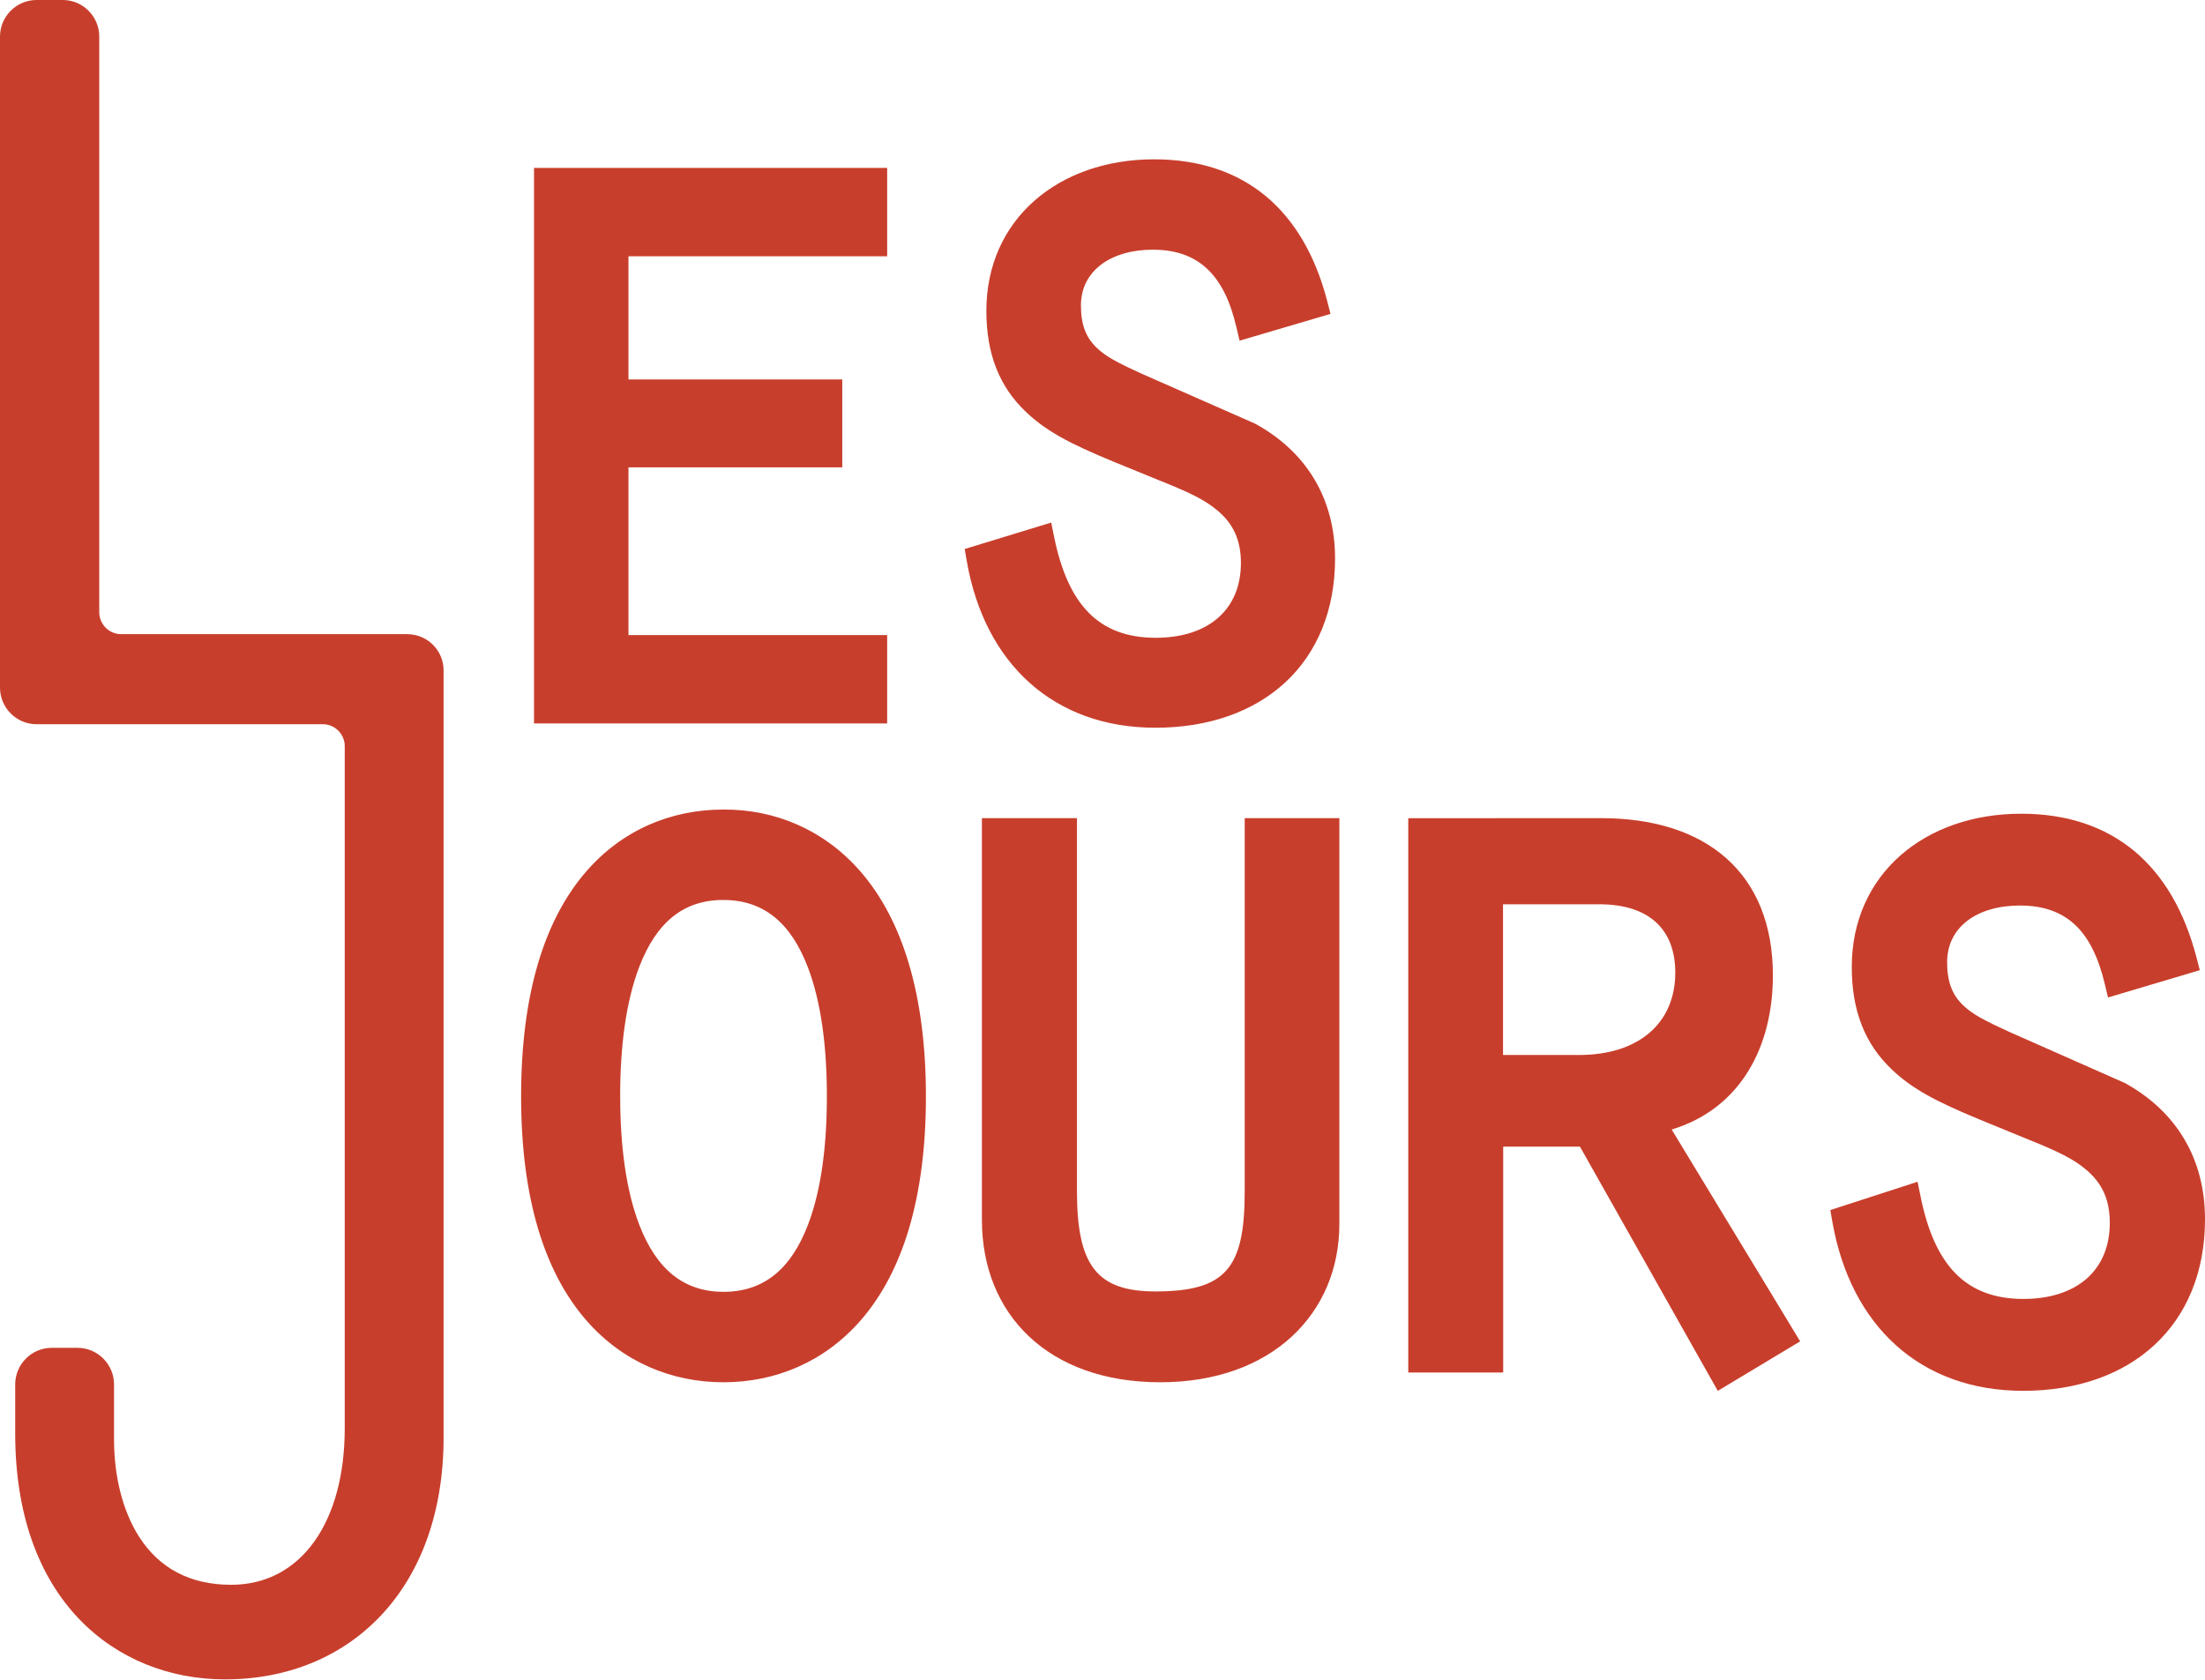
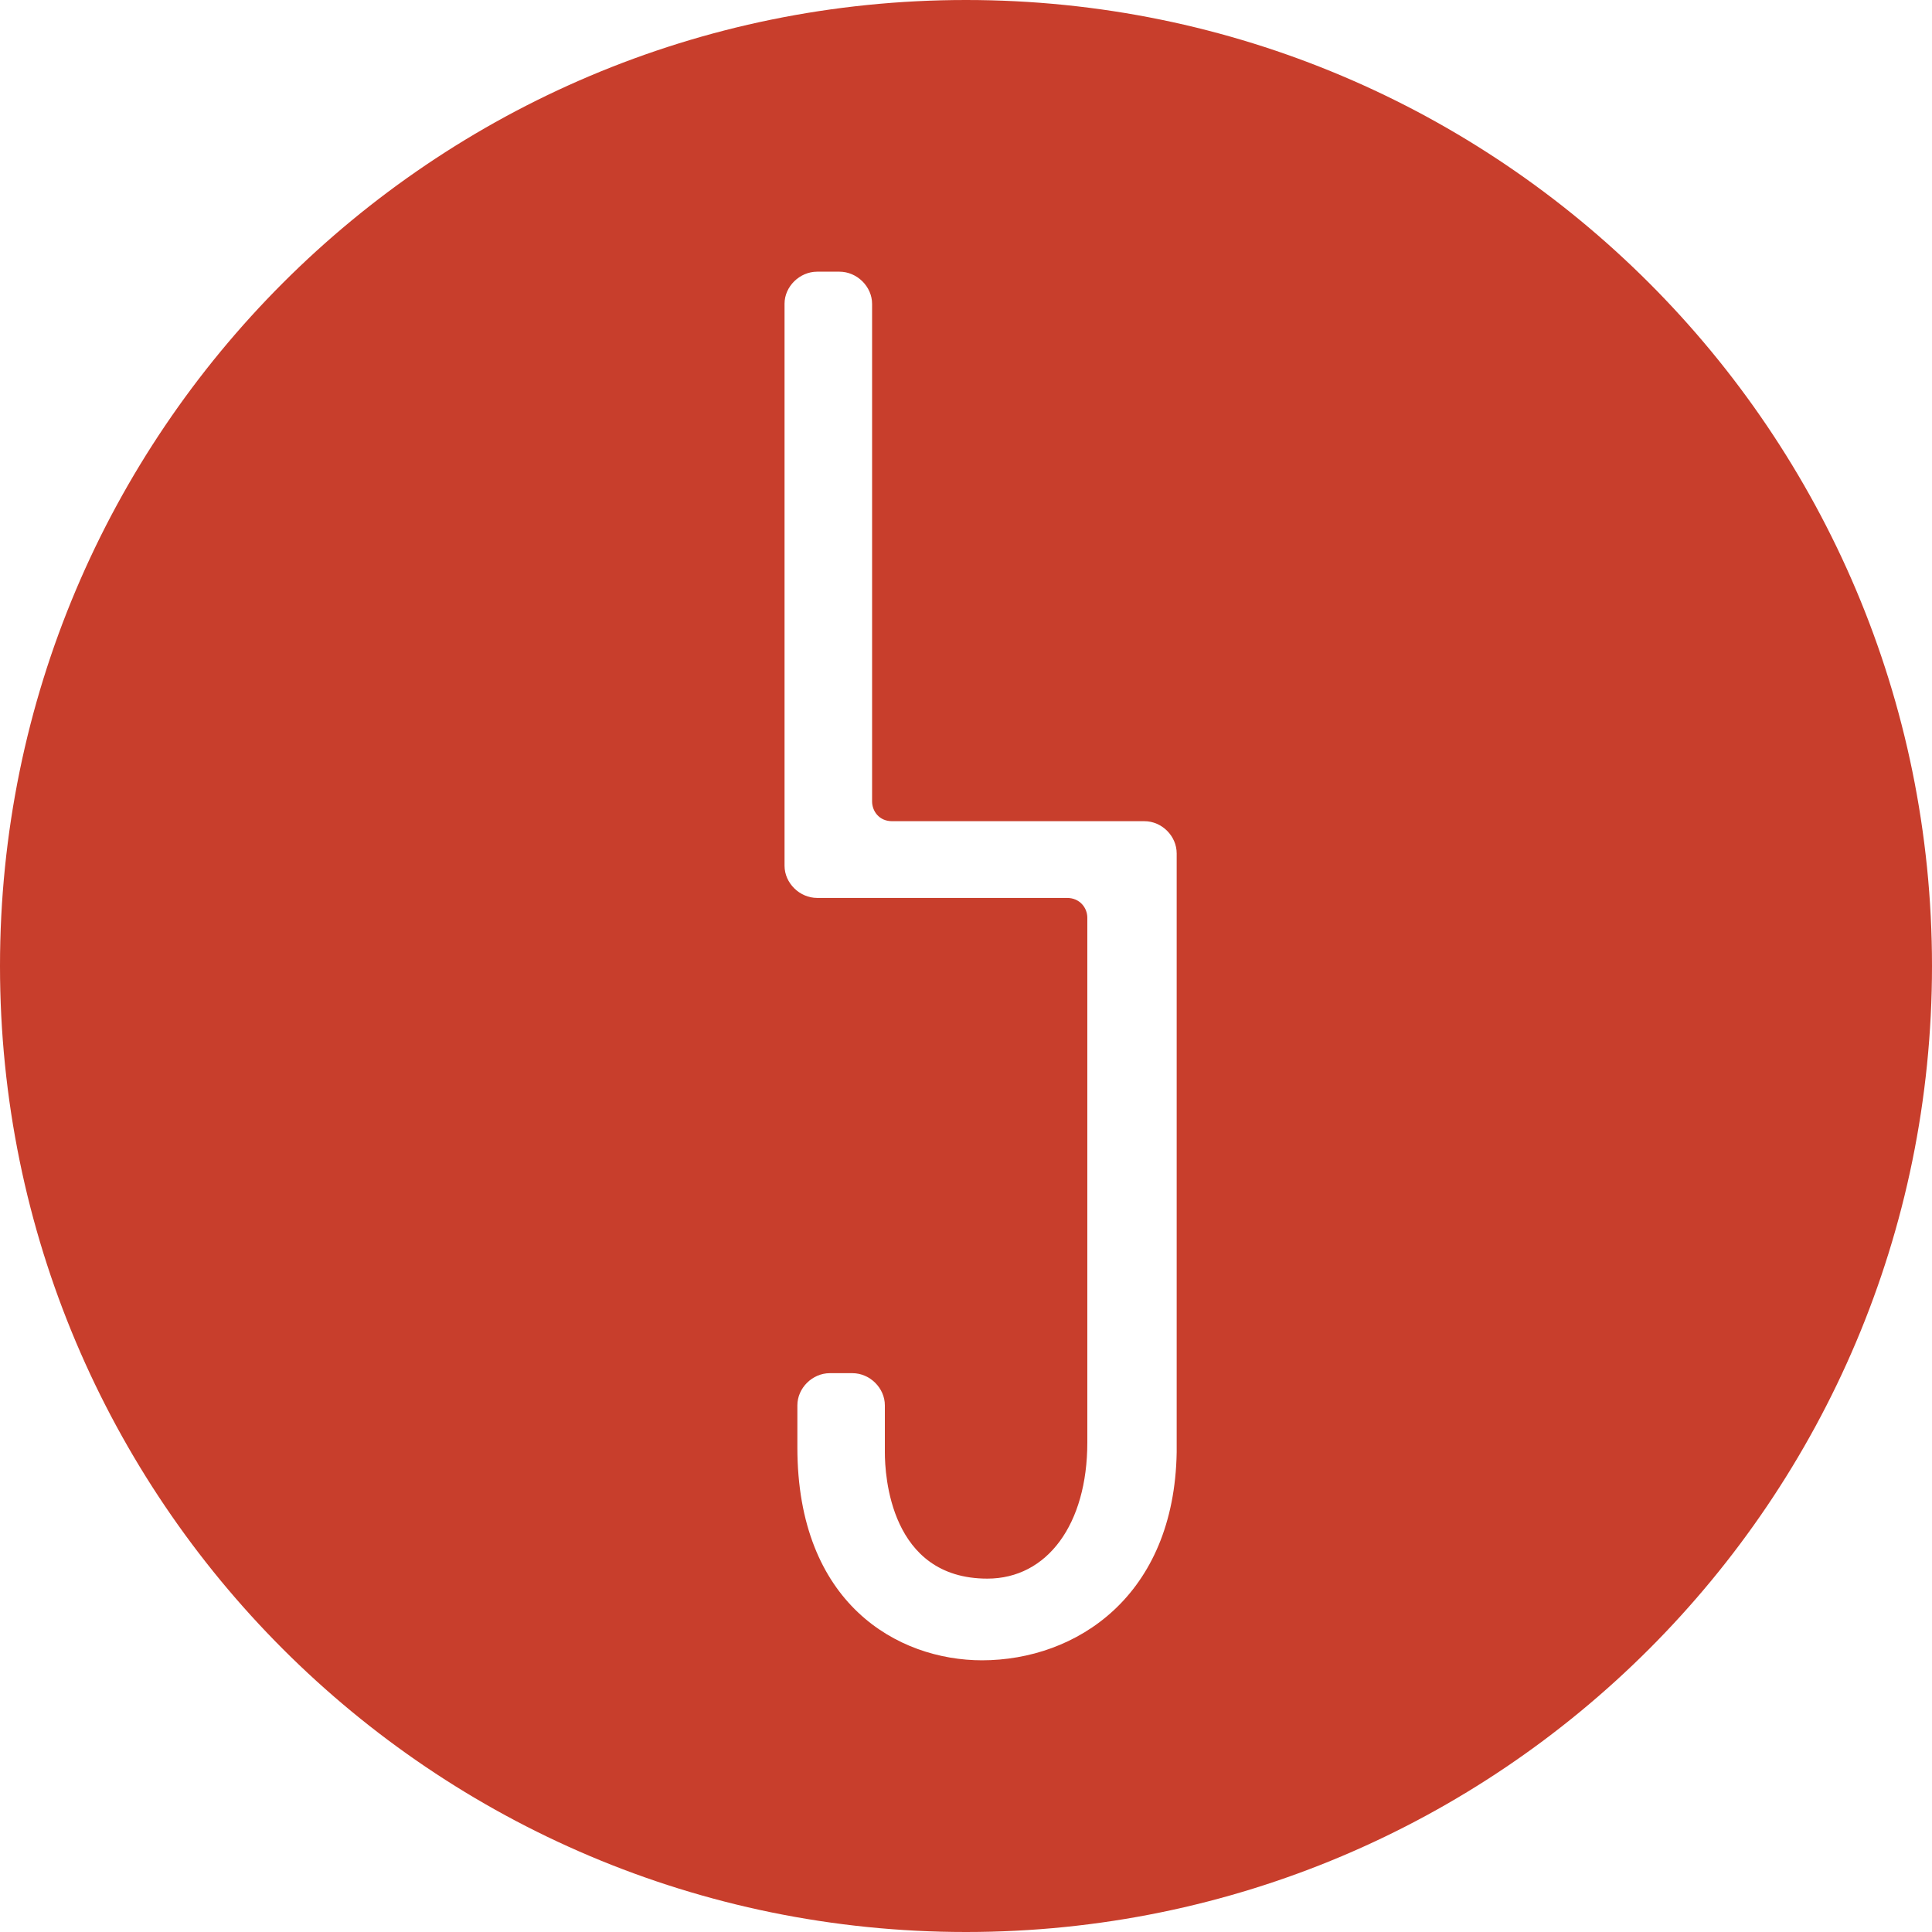
- <svg xmlns="http://www.w3.org/2000/svg" viewBox="0 0 512 390">
-   <path fill="#C83E2C" d="M445.19 274.462l-3.372 1.094-14.207 4.608-2.61.845.47 2.7c4.24 24.26 20.5 39.28 44.3 39.28 25.24 0 42.23-15.32 42.23-39.83 0-13.93-6.49-24.97-18.62-31.66l-26.54-11.74c-6.41-2.92-8.82-4.24-10.97-6.27-2.53-2.4-3.75-5.42-3.75-10.04 0-8.17 6.96-13.16 16.9-13.16 10.83 0 16.77 5.92 19.68 18.11l.78 3.24 3.21-.95 15.17-4.51 2.93-.88-.77-2.96c-5.57-21.43-19.44-33.37-40.69-33.37-22.43 0-39.35 14.06-39.35 35.6 0 10.28 3.12 17.91 9.27 23.77 4.73 4.51 10.17 7.41 20.57 11.71l10.76 4.41c7.51 3.02 10.89 4.69 13.87 7.22 3.64 3.08 5.44 6.87 5.44 12.3 0 11.14-7.8 17.67-20.06 17.67-13.43 0-20.66-7.9-23.87-23.77l-.71-3.46zM327 190.012v128.72h22.04v-52.446h17.826L398.873 323 418 311.5l-29.837-49.193c15.874-4.81 23.502-19.065 23.502-35.79 0-23.856-15.57-36.517-39.803-36.517l-44.862.012zM349 245v-35h22.35c11.656 0 17.65 5.904 17.65 15.858C389 237.64 380.465 245 366.65 245H349zm-98.926-55H228v93.287C228 305.214 243.386 321 269.405 321 295.332 321 311 305.015 311 284.242V190h-21.98v86.7c0 17.79-4.34 23.208-20.758 23.208-13.58 0-18.188-6.068-18.188-23.21V190zm-50.407 12.235c-8.424-9.603-19.748-14.294-31.674-14.234-12.223 0-23.568 4.76-31.95 14.47C126.298 213.75 121 231.1 121 254.6c0 23.54 5.374 40.87 15.23 52.12 8.4 9.584 19.71 14.28 31.77 14.28 12.053 0 23.368-4.694 31.77-14.284 9.853-11.25 15.226-28.587 15.23-52.118-.004-23.51-5.416-41.06-15.333-52.363zM144 254.595c0-11.515 1.322-21.963 4.446-30.092 3.906-10.163 10.164-15.54 19.54-15.503 9.4 0 15.664 5.39 19.568 15.54 3.124 8.12 4.446 18.548 4.446 30.055 0 11.464-1.302 21.807-4.41 29.89C183.703 294.615 177.426 300 168 300c-9.376 0-15.643-5.4-19.55-15.553-3.12-8.103-4.443-18.492-4.443-29.852H144zM244.1 121.35l-3.33 1.016-14.103 4.314-2.667.815.474 2.74c4.13 23.91 20.264 38.765 43.796 38.765 24.936 0 41.73-15.102 41.73-39.3 0-13.69-6.462-24.633-18.422-31.237l-.255-.127-25.905-11.408c-6.213-2.815-8.635-4.142-10.744-6.146-2.483-2.358-3.683-5.313-3.683-9.85 0-7.994 6.9-12.948 16.7-12.948 10.64 0 16.58 5.928 19.37 17.885l.77 3.25 3.21-.95 14.97-4.41 2.93-.87-.76-2.96C302.7 48.81 289 37 267.98 37c-22.194 0-38.946 13.92-38.946 35.178 0 10.13 3.087 17.665 9.153 23.446 4.678 4.456 10.07 7.337 20.345 11.58l10.386 4.244c7.484 2.985 10.85 4.64 13.816 7.142 3.612 3.042 5.405 6.79 5.405 12.164 0 10.934-7.71 17.358-19.78 17.358-13.26 0-20.37-7.73-23.58-23.36l-.69-3.403zM124 39v129h82v-20.51h-60.075v-38.953h49.648V88.122h-49.648v-28.61H206V39h-82zM28.124 147.27c-2.786 0-5.078-2.3-5.078-5.092V8.495c0-4.67-3.813-8.495-8.47-8.495H8.47C3.814 0 0 3.825 0 8.495V159.69c0 4.67 3.813 8.494 8.47 8.494h66.5c2.787 0 5.08 2.3 5.08 5.094v158.37c0 22.017-10.28 36.387-26.356 36.387-9.717 0-16.765-3.96-21.367-11.11-3.886-6.04-5.847-14.192-5.847-22.596V321.5c0-4.67-3.812-8.495-8.47-8.495H12c-4.656 0-8.47 3.824-8.47 8.495v11.387c0 18.583 5.334 33.272 15.018 43.276C27.32 385.233 39.328 390 52.263 390 81.45 390 103 368.812 103 333.85V155.67c0-4.622-3.765-8.4-8.47-8.4H28.124z" />
+ <svg xmlns="http://www.w3.org/2000/svg" viewBox="0 0 64 64">
+   <path fill="#C83E2C" d="M32 64c17.674 0 32-14.326 32-32S49.674 0 32 0 0 14.326 0 32s14.326 32 32 32zm.54-9c-2.814 0-6.126-1.886-6.126-7.052v-1.394c0-.574.497-1.066 1.076-1.066h.746c.58 0 1.076.492 1.076 1.066v1.558c0 .738.166 4.182 3.395 4.182 1.987 0 3.312-1.804 3.312-4.51V30.4c0-.327-.25-.655-.67-.655h-8.28c-.58 0-1.08-.492-1.08-1.066V10.06c0-.568.5-1.06 1.08-1.06h.74c.58 0 1.08.492 1.08 1.066v16.48c0 .33.24.657.66.657h8.36c.58 0 1.07.492 1.07 1.066v19.84C38.9 52.86 35.67 55 32.52 55z" />
</svg>
